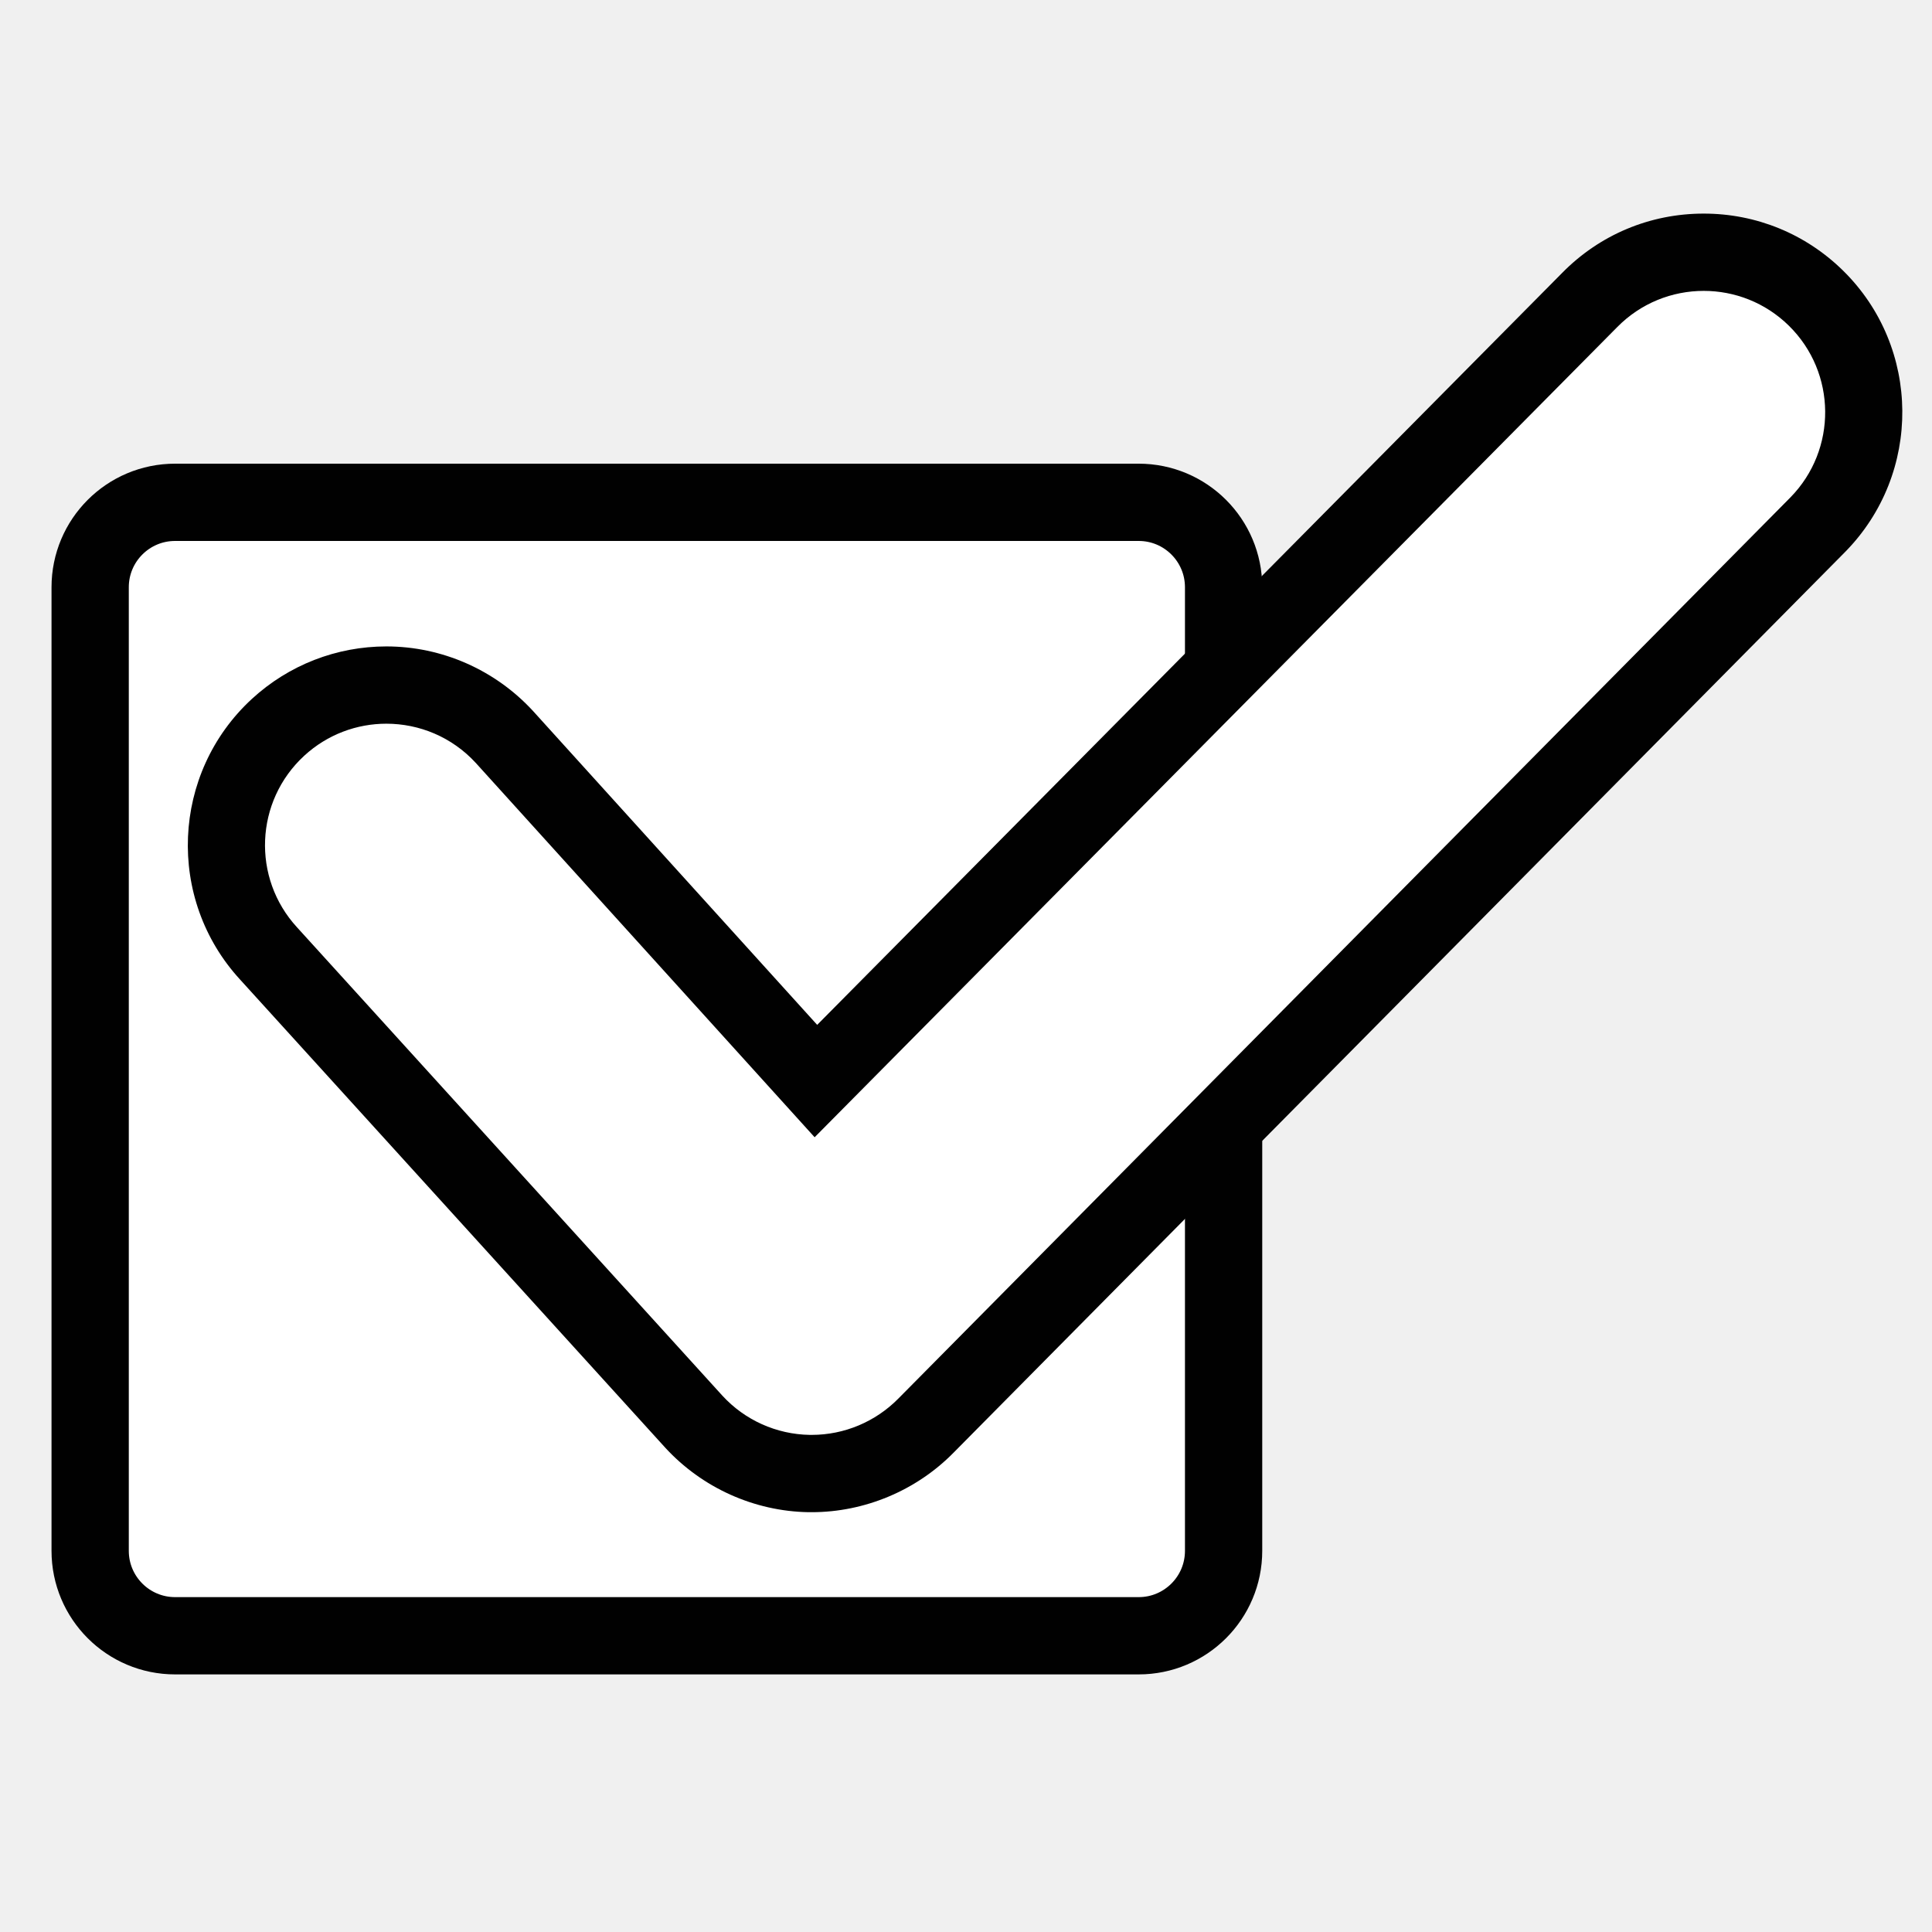
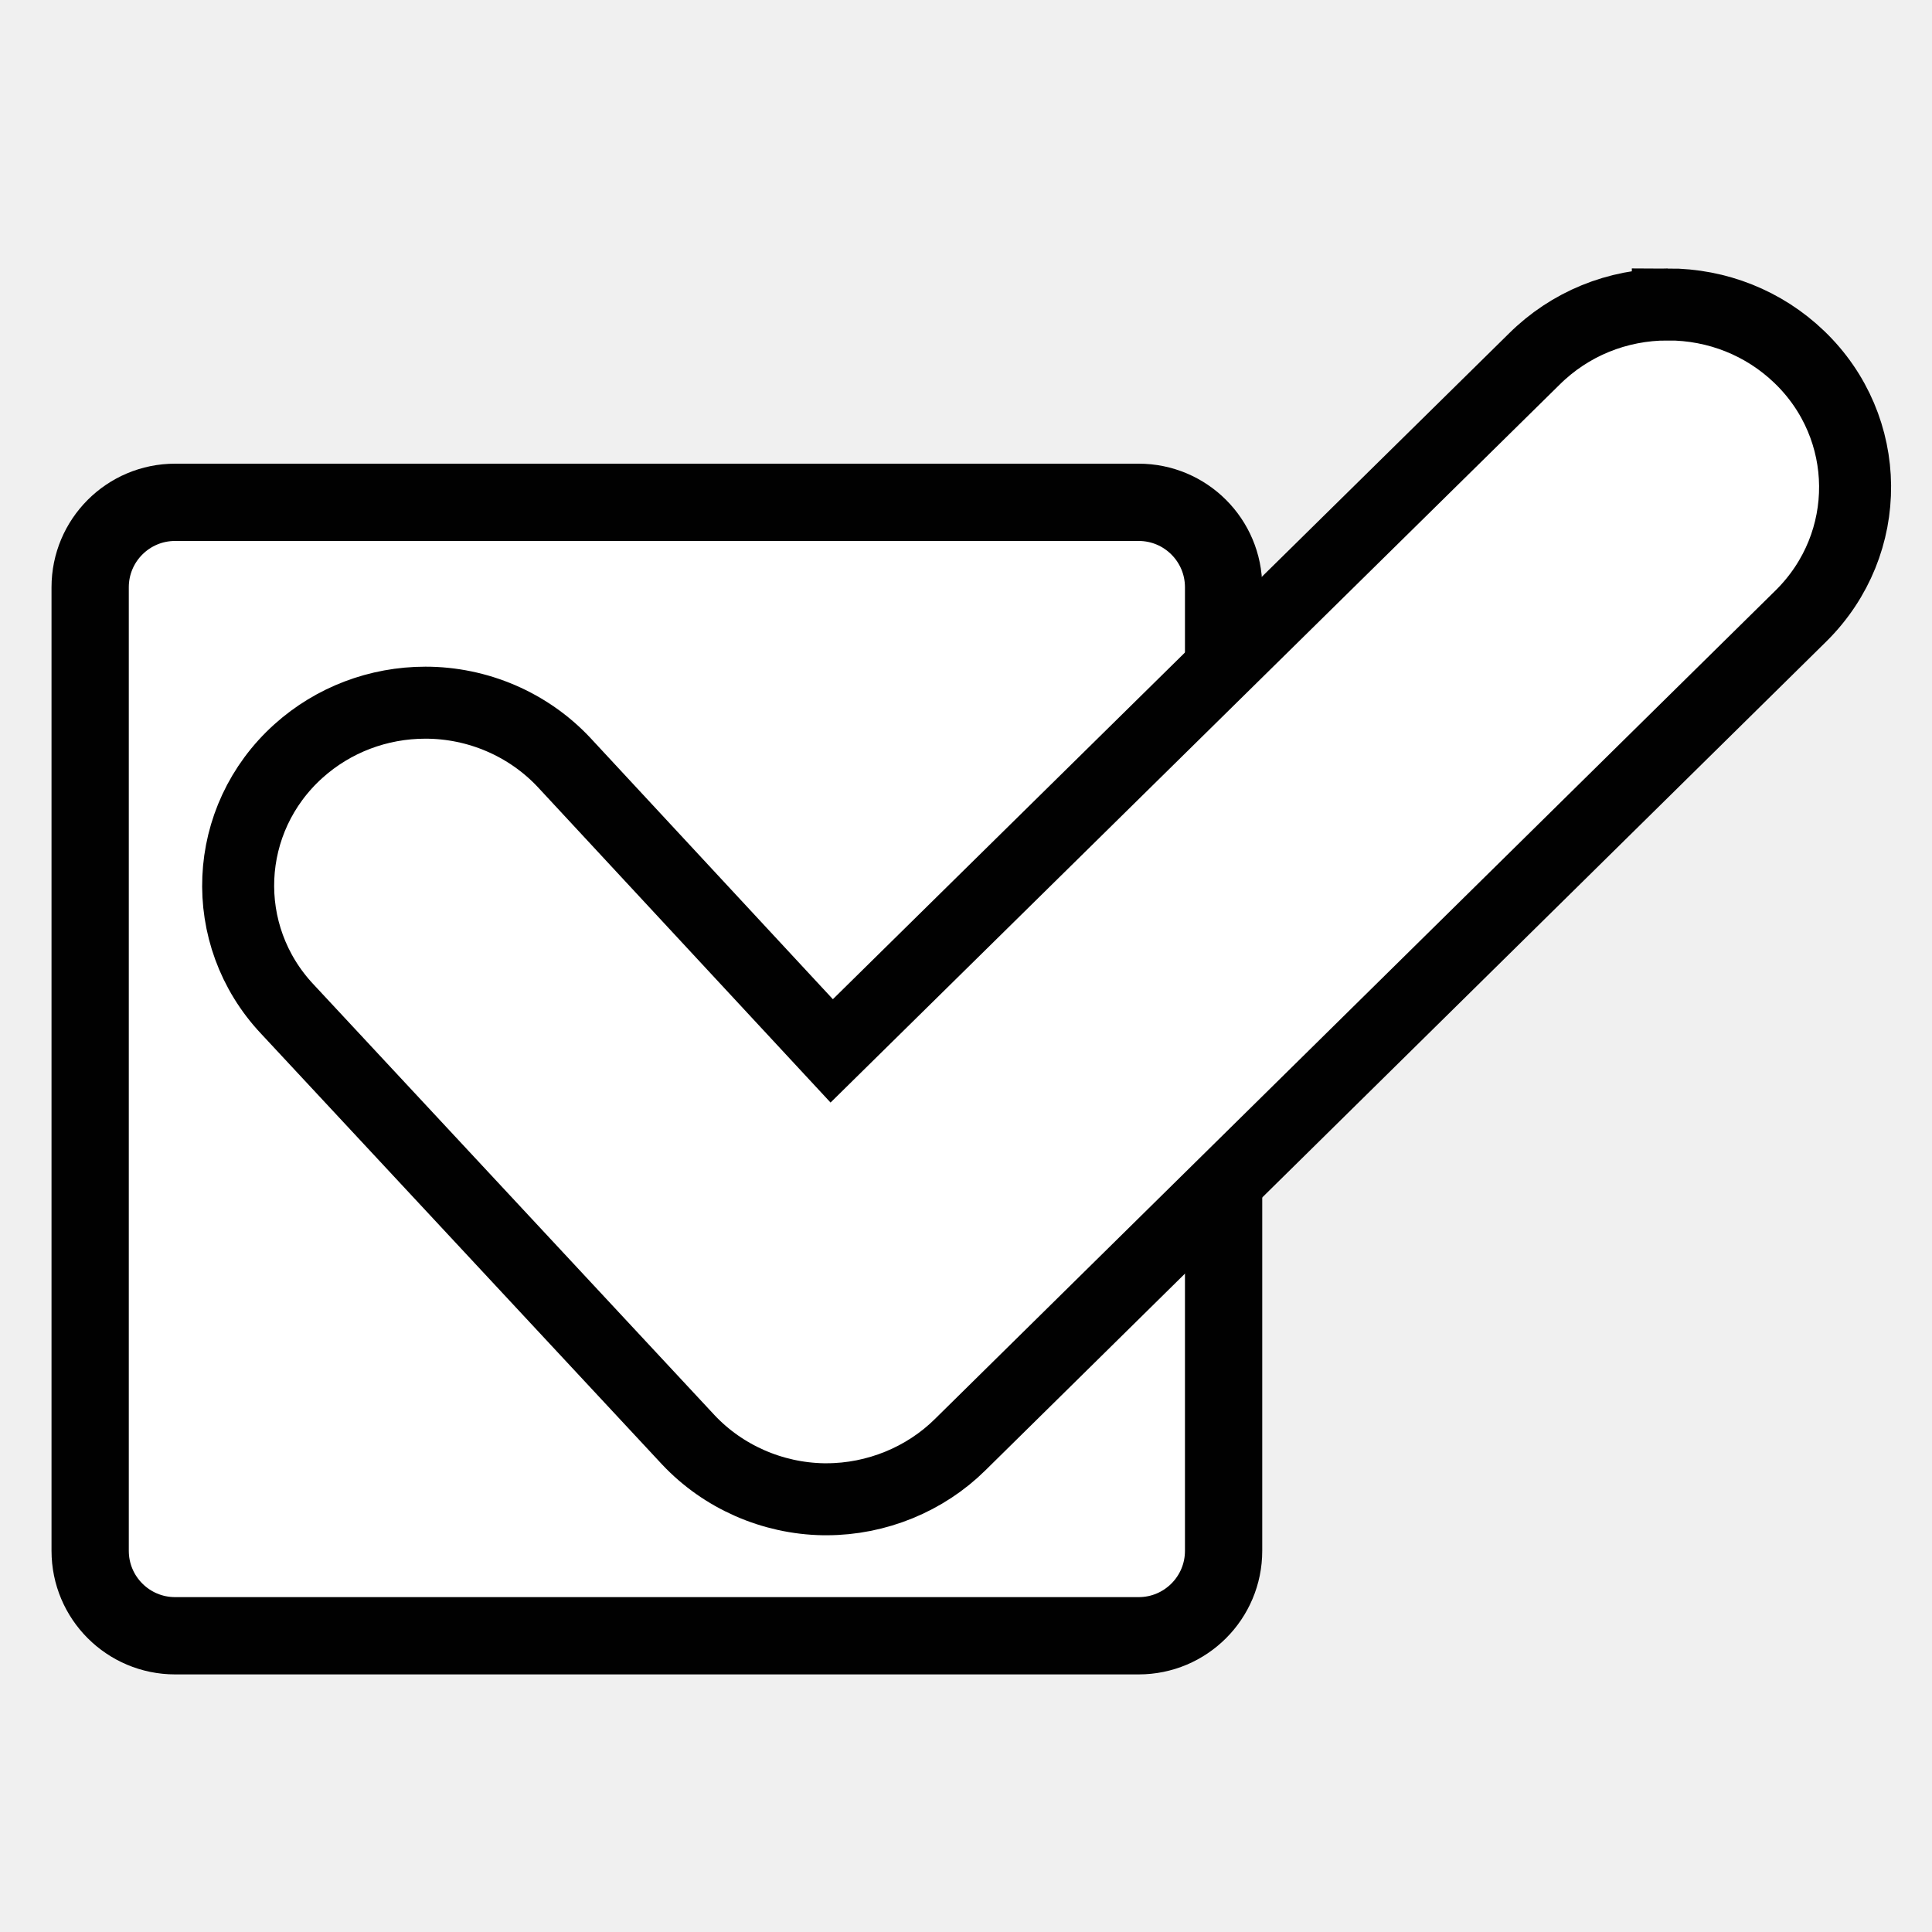
<svg xmlns="http://www.w3.org/2000/svg" version="1.1" id="Layer_1" x="0px" y="0px" width="75px" height="75px" viewBox="0 0 75 75" enable-background="new 0 0 75 75" xml:space="preserve">
-   <g>
-     <path fill="#FFFFFF" d="M47,59.703C47,61.524,45.524,63,43.703,63H6.297C4.476,63,3,61.524,3,59.703V22.297   C3,20.476,4.476,19,6.297,19h37.406C45.524,19,47,20.476,47,22.297V59.703z" />
-     <path fill="none" stroke="#010101" stroke-width="3" stroke-miterlimit="10" d="M47.5,60.203c0,1.821-1.476,3.297-3.297,3.297   H6.797c-1.821,0-3.297-1.476-3.297-3.297V22.797c0-1.821,1.476-3.297,3.297-3.297h37.406c1.821,0,3.297,1.476,3.297,3.297V60.203z" />
+   <g id="g3028">
+     <path d="M 47,59.703 C 47,61.524 45.524,63 43.703,63 H 6.297 C 4.476,63 3,61.524 3,59.703 V 22.297 C 3,20.476 4.476,19 6.297,19 H 43.703 C 45.524,19 47,20.476 47,22.297 v 37.406 z" id="path3030" style="fill:#FFFFFF" />
+     <path d="m 47.5,60.203 c 0,1.821 -1.476,3.297 -3.297,3.297 H 6.797 C 4.976,63.5 3.5,62.024 3.5,60.203 V 22.797 C 3.5,20.976 4.976,19.5 6.797,19.5 h 37.406 c 1.821,0 3.297,1.476 3.297,3.297 v 37.406 z" id="path3032" style="fill:none;stroke:#010101;stroke-width:3;stroke-miterlimit:10" />
  </g>
-   <g>
-     <g>
-       <path fill="#FFFFFF" d="M31.432,57.202c-1.721-0.029-3.35-0.762-4.495-2.009L10.419,37.006c-2.312-2.515-2.146-6.454,0.376-8.773    c1.149-1.057,2.642-1.639,4.204-1.639c1.734,0,3.402,0.731,4.575,2.007l12.099,13.366l30.039-30.322    c1.172-1.194,2.745-1.854,4.426-1.854c1.641,0,3.188,0.633,4.357,1.783c2.442,2.401,2.476,6.343,0.074,8.788L35.938,55.35    c-1.16,1.177-2.775,1.853-4.428,1.853H31.432z" />
-       <path fill="#010101" d="M66.139,11.292c1.193,0,2.388,0.45,3.306,1.353c1.856,1.825,1.88,4.81,0.056,6.667L34.872,54.294    c-0.888,0.9-2.099,1.408-3.361,1.408c-0.025,0-0.053,0-0.079,0c-1.292-0.022-2.517-0.572-3.39-1.523L11.53,35.998    c-1.761-1.916-1.635-4.899,0.281-6.661c0.905-0.832,2.048-1.243,3.188-1.243c1.273,0,2.542,0.512,3.471,1.523l13.154,14.531    l31.153-31.447C63.7,11.762,64.919,11.292,66.139,11.292 M66.139,8.292L66.139,8.292c-2.086,0-4.04,0.819-5.501,2.307    L31.723,39.785L20.695,27.604c-1.473-1.602-3.543-2.51-5.695-2.51c-1.938,0-3.792,0.723-5.219,2.035    c-3.131,2.88-3.337,7.77-0.459,10.9l16.5,18.167c1.433,1.561,3.455,2.47,5.559,2.507h0.025h0.026h0.079    c2.052,0,4.056-0.839,5.498-2.302l34.623-34.979c2.989-3.042,2.947-7.936-0.084-10.916C70.096,9.078,68.175,8.292,66.139,8.292    L66.139,8.292z" />
+   <g id="g3034">
+     <g id="g3036">
+       <path d="m 64.745,11.819 0,0 c -1.967,0 -3.81,0.754 -5.188,2.123 L 32.287,40.795 21.886,29.587 c -1.389,-1.474 -3.341,-2.309 -5.371,-2.309 -1.828,0 -3.576,0.665 -4.922,1.872 -2.953,2.65 -3.147,7.149 -0.433,10.029 l 15.561,16.715 c 1.351,1.436 3.258,2.273 5.243,2.307 l 0.024,0 0.025,0 0.074,0 c 1.935,0 3.825,-0.772 5.185,-2.118 l 32.653,-32.184 c 2.819,-2.799 2.779,-7.302 -0.079,-10.044 -1.369,-1.314 -3.181,-2.037 -5.101,-2.037 z" id="path3042" style="fill:#ffffff;fill-opacity:1;stroke:#010101;stroke-width:1;stroke-miterlimit:4;stroke-opacity:1;stroke-dasharray:none" />
+       <path d="m 64.745,11.819 0,0 c -1.967,0 -3.81,0.754 -5.188,2.123 L 32.287,40.795 21.886,29.587 c -1.389,-1.474 -3.341,-2.309 -5.371,-2.309 -1.828,0 -3.576,0.665 -4.922,1.872 -2.953,2.65 -3.147,7.149 -0.433,10.029 l 15.561,16.715 c 1.351,1.436 3.258,2.273 5.243,2.307 l 0.024,0 0.025,0 0.074,0 c 1.935,0 3.825,-0.772 5.185,-2.118 l 32.653,-32.184 c 2.819,-2.799 2.779,-7.302 -0.079,-10.044 -1.369,-1.314 -3.181,-2.037 -5.101,-2.037 z" id="path3042" style="fill:#FFFFFF;fill-opacity:1;stroke:#010101;stroke-width:2.795;stroke-miterlimit:4;stroke-opacity:1;stroke-dasharray:none" />
    </g>
  </g>
</svg>
